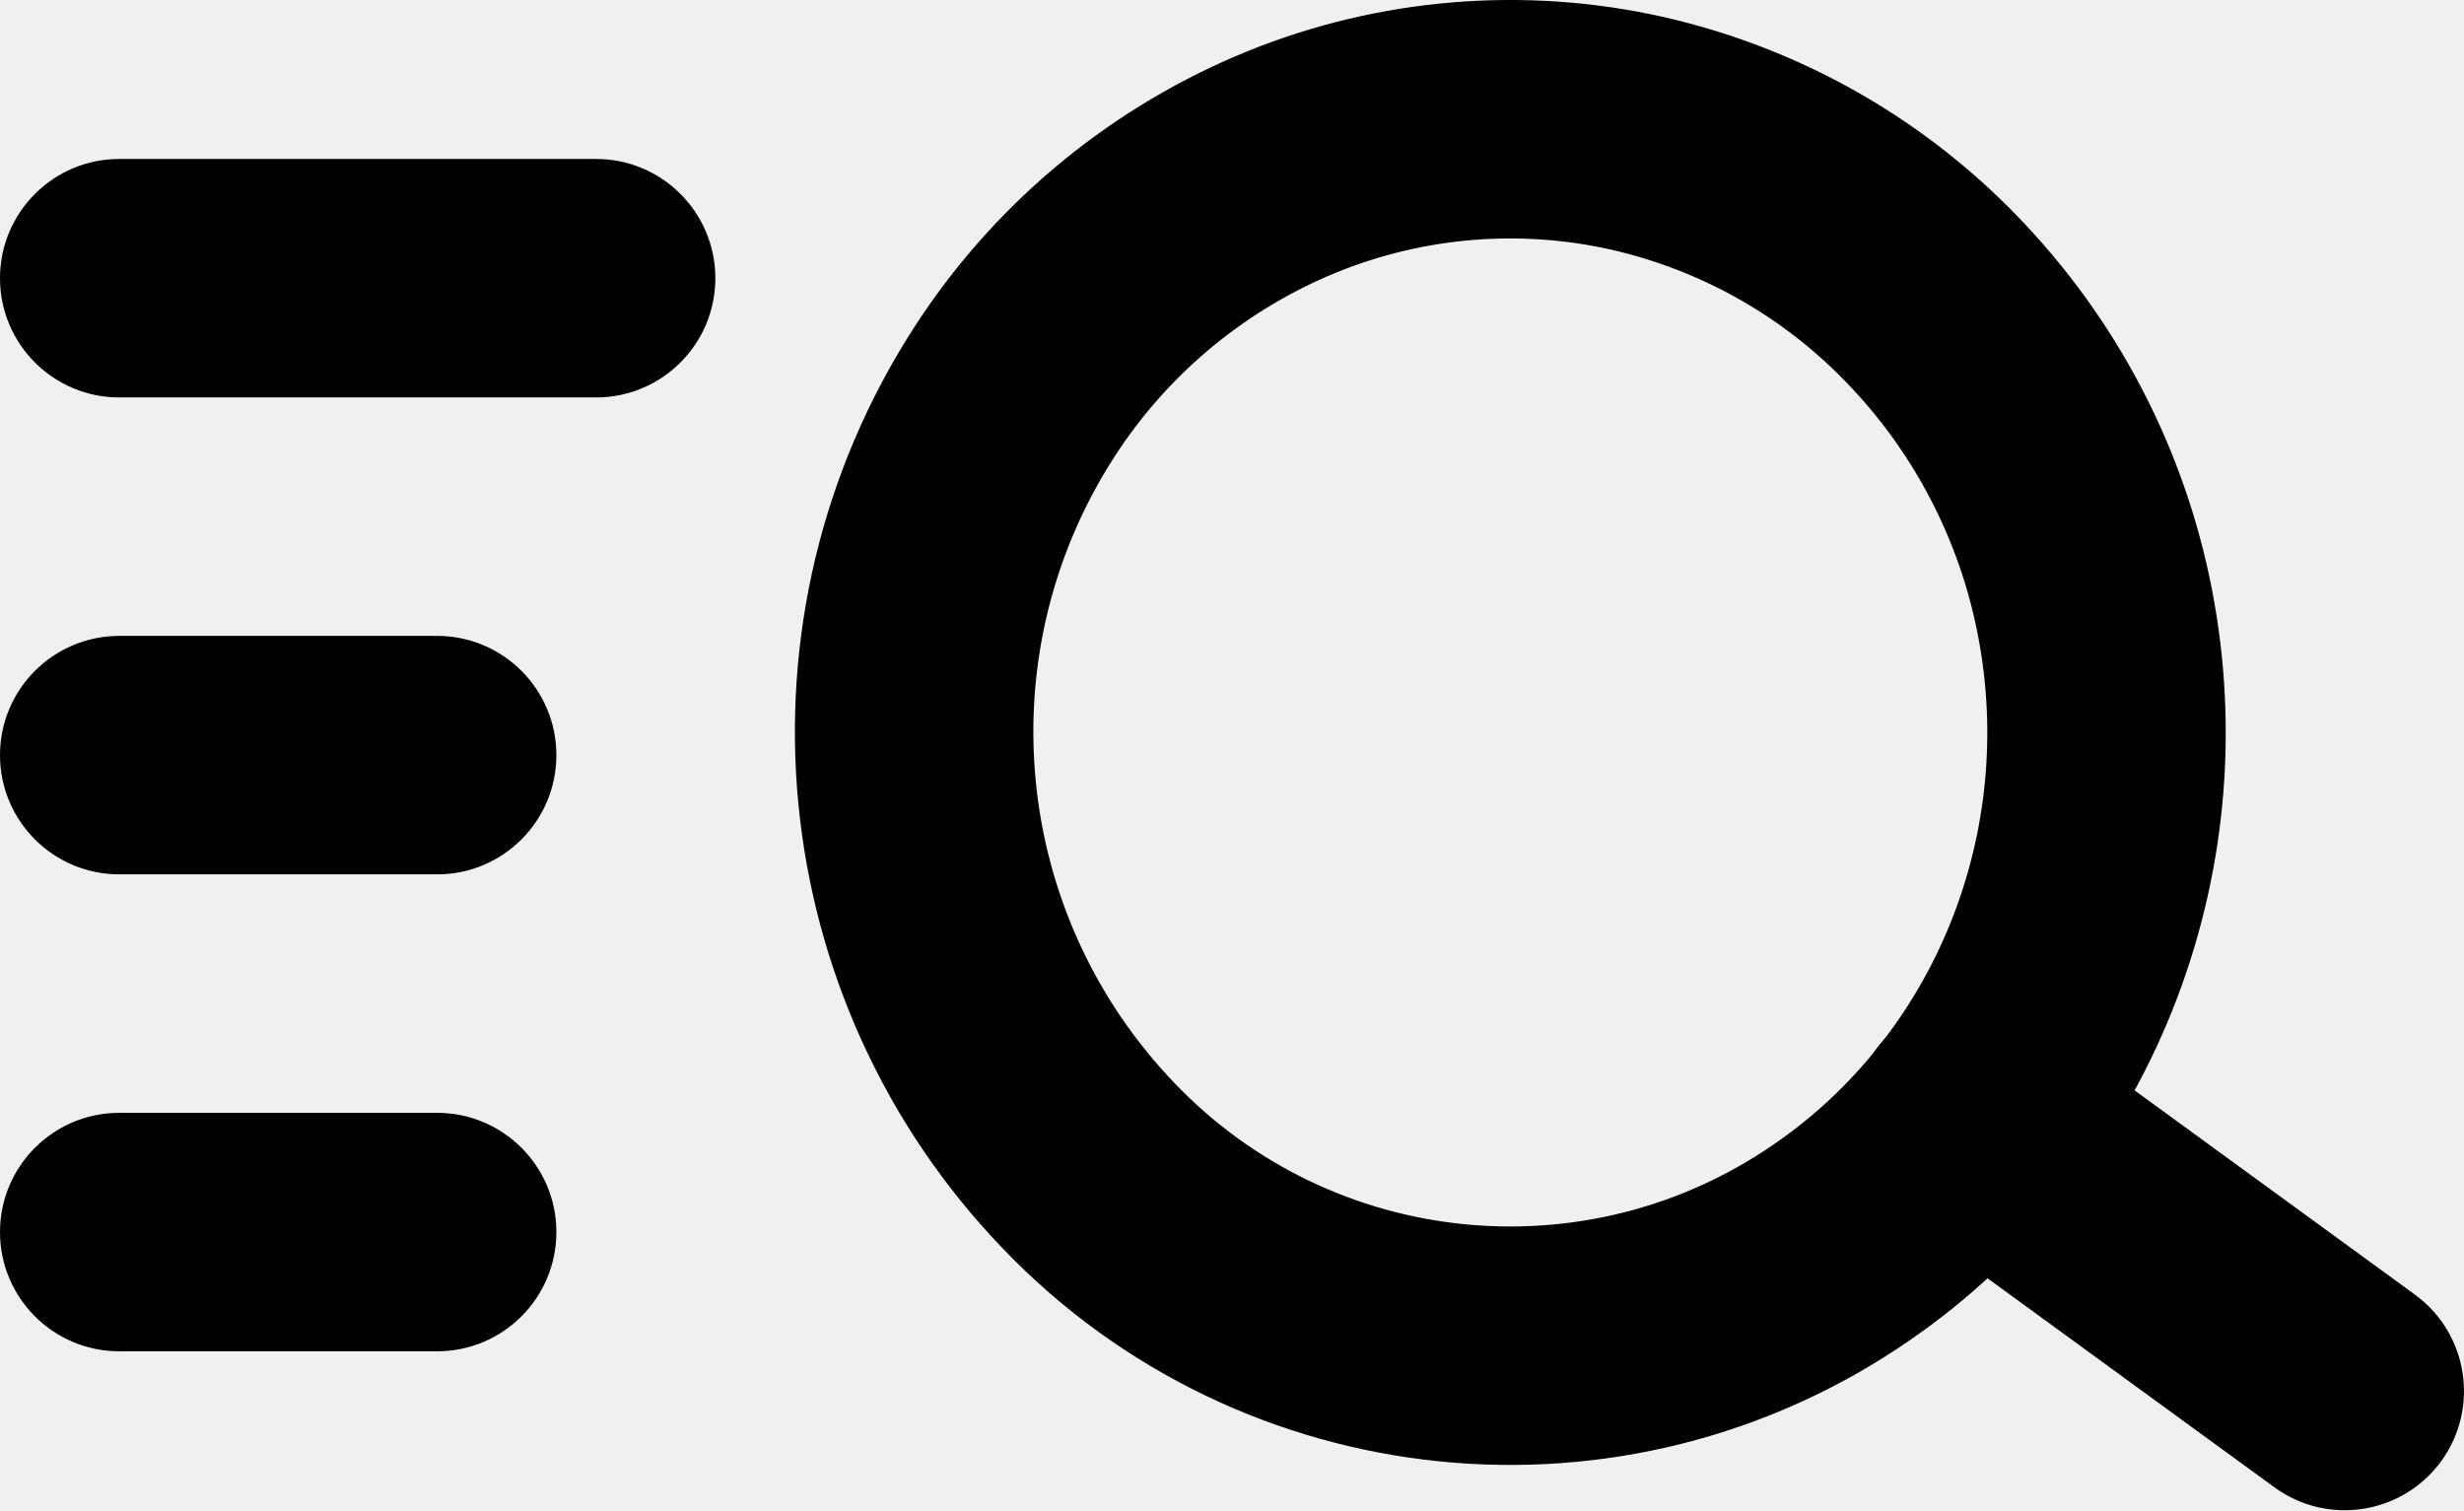
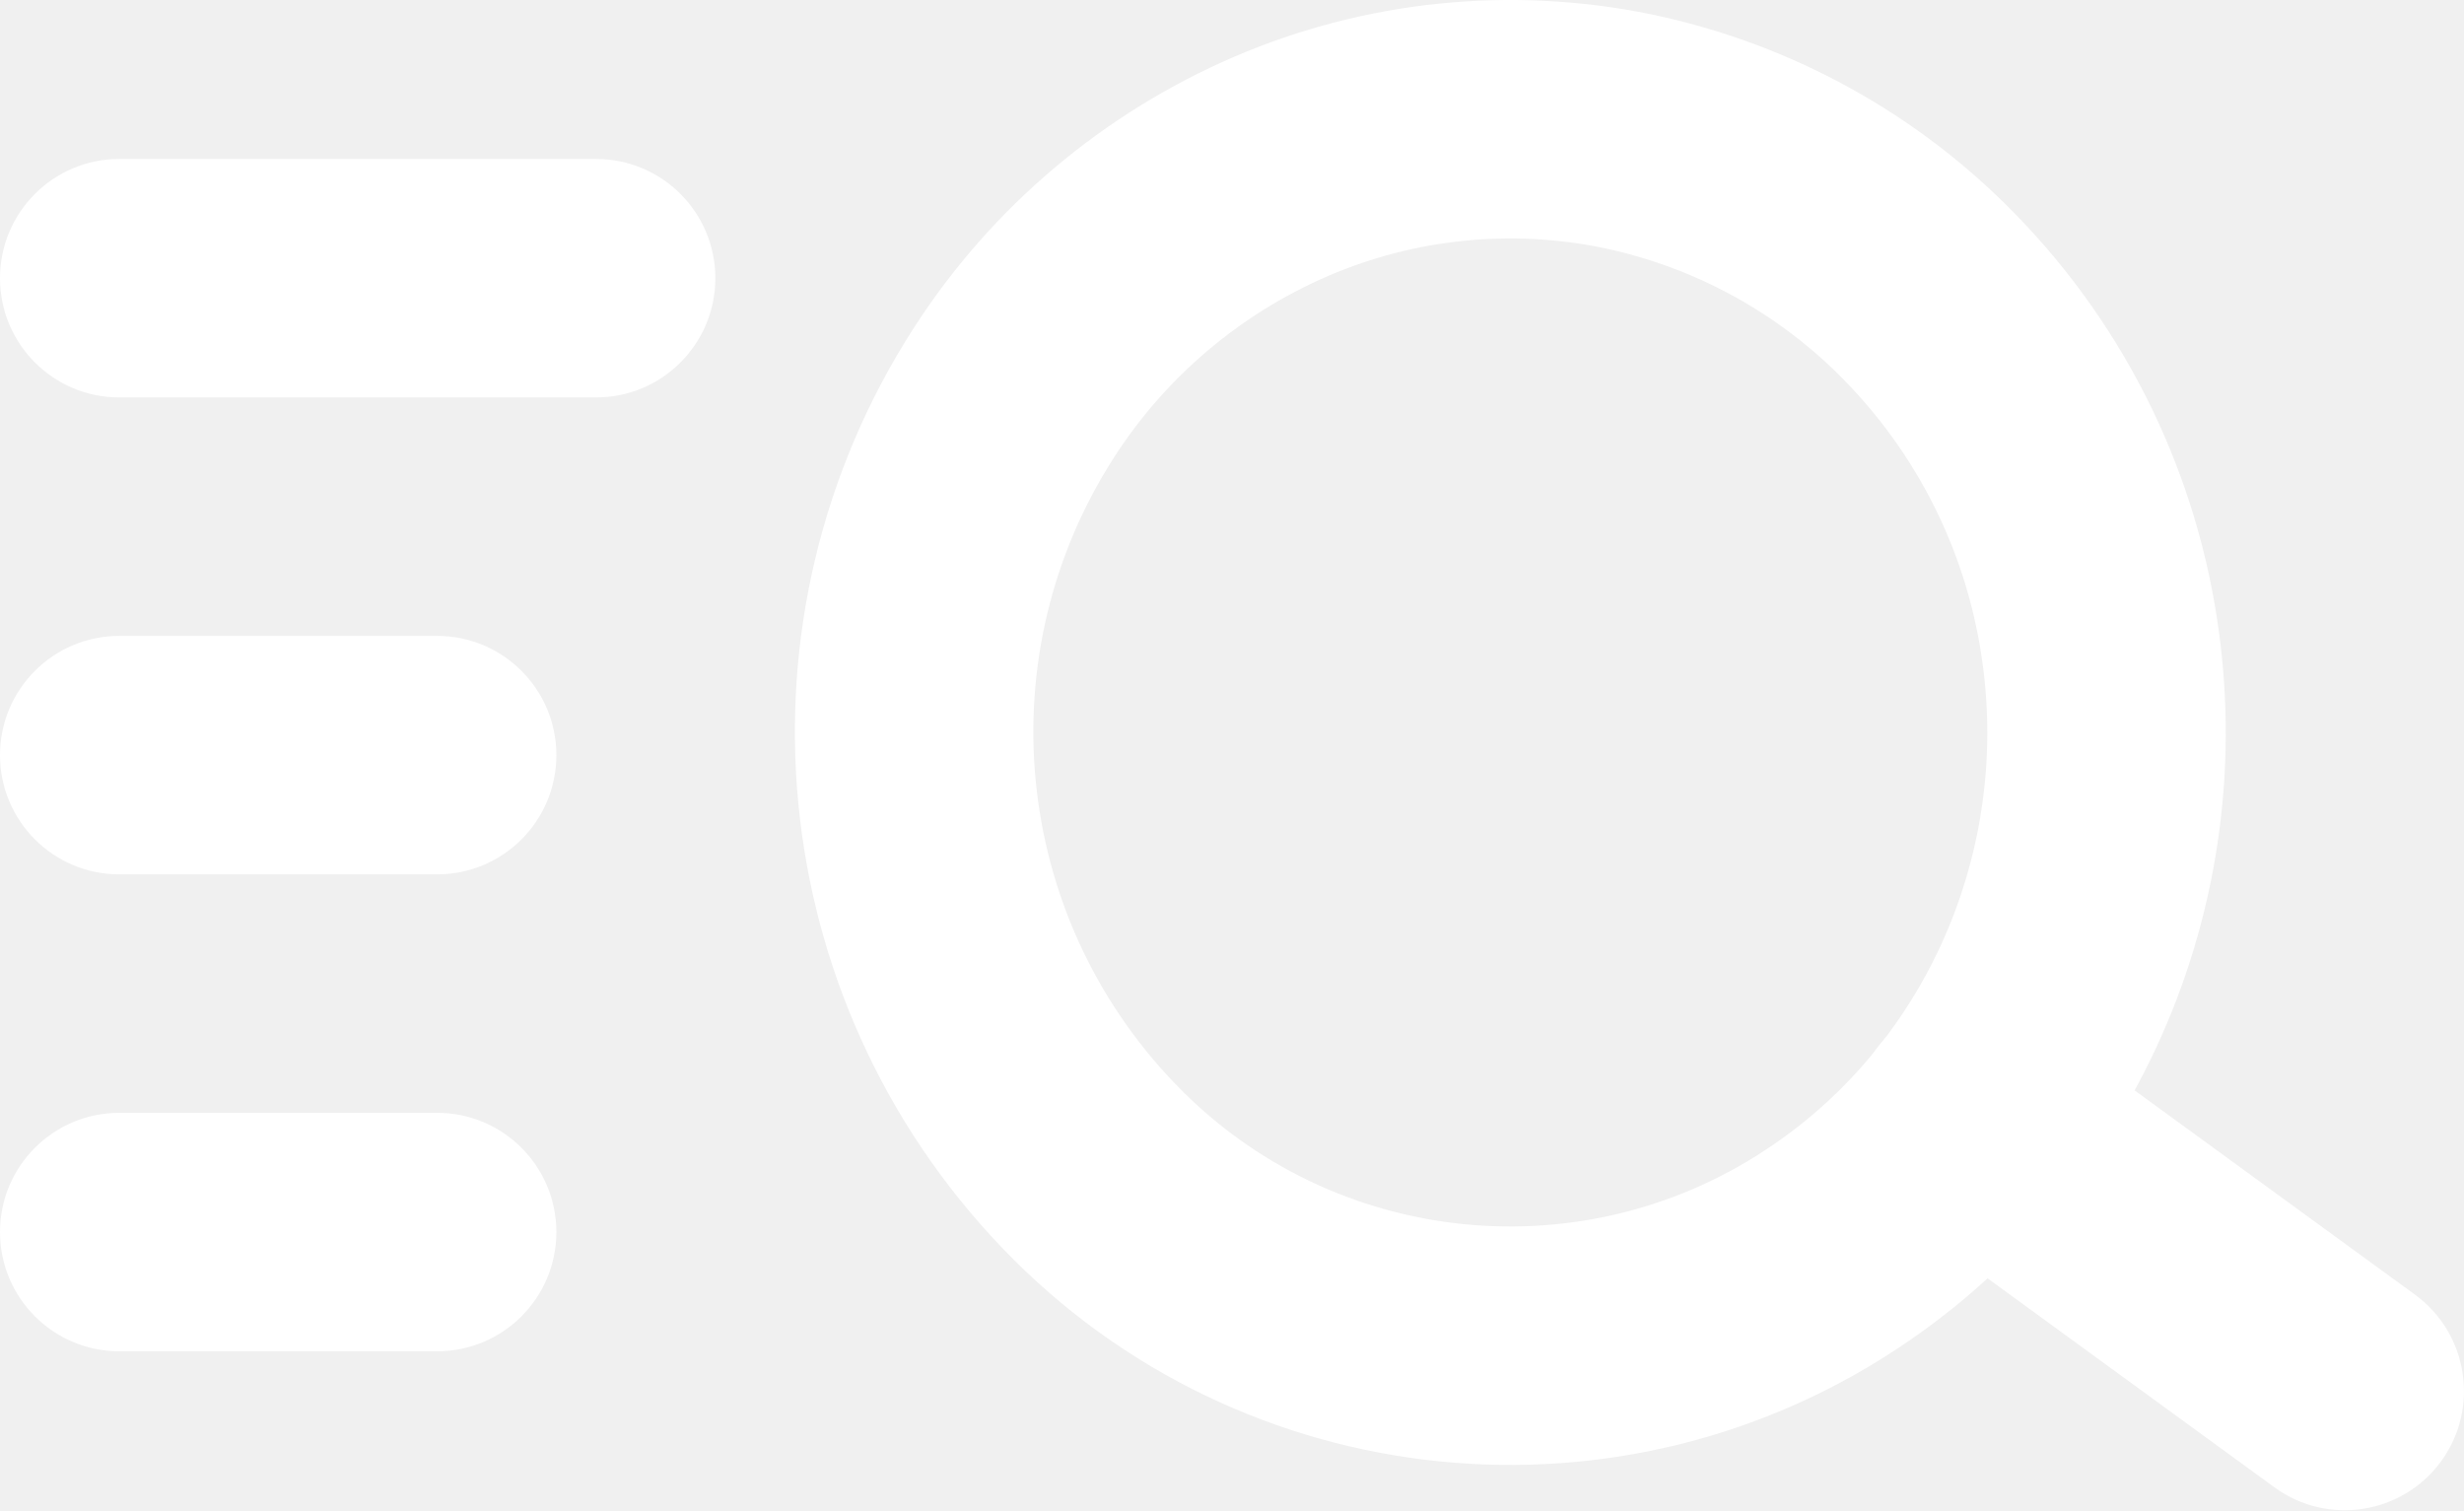
<svg xmlns="http://www.w3.org/2000/svg" fill="none" viewBox="4.75 7.25 15.5 9.5">
-   <path fill-rule="evenodd" clip-rule="evenodd" d="M11.132 9.714C10.139 11.25 10.333 13.267 11.6 14.585C12.847 15.885 14.853 16.088 16.335 15.065C16.647 14.851 16.924 14.591 17.159 14.294C17.39 14.002 17.577 13.679 17.716 13.334C18.001 12.625 18.074 11.85 17.928 11.1C17.784 10.357 17.427 9.673 16.9 9.13C16.381 8.593 15.713 8.226 14.982 8.074C14.254 7.925 13.498 8.002 12.815 8.294C12.125 8.59 11.539 9.084 11.132 9.714Z" stroke="#000000" stroke-width="1.5" stroke-linecap="round" stroke-linejoin="round" />
-   <path d="M17.599 13.687C17.264 13.443 16.795 13.517 16.551 13.851C16.307 14.186 16.381 14.655 16.715 14.899L17.599 13.687ZM19.058 16.606C19.393 16.85 19.862 16.776 20.106 16.442C20.35 16.107 20.276 15.638 19.942 15.394L19.058 16.606ZM7.5 12.75C7.914 12.75 8.25 12.414 8.25 12C8.25 11.586 7.914 11.25 7.5 11.25V12.75ZM5.5 11.25C5.086 11.25 4.75 11.586 4.75 12C4.75 12.414 5.086 12.75 5.5 12.75V11.25ZM7.5 15.75C7.914 15.75 8.25 15.414 8.25 15C8.25 14.586 7.914 14.25 7.5 14.25V15.75ZM5.5 14.25C5.086 14.25 4.75 14.586 4.75 15C4.75 15.414 5.086 15.75 5.5 15.75V14.25ZM8.5 9.75C8.914 9.75 9.25 9.414 9.25 9C9.25 8.586 8.914 8.25 8.5 8.25V9.75ZM5.5 8.25C5.086 8.25 4.75 8.586 4.75 9C4.75 9.414 5.086 9.75 5.5 9.75V8.25ZM16.715 14.899L19.058 16.606L19.942 15.394L17.599 13.687L16.715 14.899ZM7.5 11.25H5.5V12.75H7.5V11.25ZM7.5 14.25H5.5V15.75H7.5V14.25ZM8.5 8.25H5.5V9.75H8.5V8.25Z" fill="#000000" />
+   <path fill-rule="evenodd" clip-rule="evenodd" d="M11.132 9.714C10.139 11.25 10.333 13.267 11.6 14.585C12.847 15.885 14.853 16.088 16.335 15.065C16.647 14.851 16.924 14.591 17.159 14.294C17.39 14.002 17.577 13.679 17.716 13.334C18.001 12.625 18.074 11.85 17.928 11.1C17.784 10.357 17.427 9.673 16.9 9.13C16.381 8.593 15.713 8.226 14.982 8.074C14.254 7.925 13.498 8.002 12.815 8.294C12.125 8.59 11.539 9.084 11.132 9.714Z" stroke="white" stroke-width="1.5" stroke-linecap="round" stroke-linejoin="round" />
+   <path d="M17.599 13.687C17.264 13.443 16.795 13.517 16.551 13.851C16.307 14.186 16.381 14.655 16.715 14.899L17.599 13.687ZM19.058 16.606C19.393 16.85 19.862 16.776 20.106 16.442C20.35 16.107 20.276 15.638 19.942 15.394L19.058 16.606ZM7.5 12.75C7.914 12.75 8.25 12.414 8.25 12C8.25 11.586 7.914 11.25 7.5 11.25V12.75ZM5.5 11.25C5.086 11.25 4.75 11.586 4.75 12C4.75 12.414 5.086 12.75 5.5 12.75V11.25ZM7.5 15.75C7.914 15.75 8.25 15.414 8.25 15C8.25 14.586 7.914 14.25 7.5 14.25V15.75ZM5.5 14.25C5.086 14.25 4.75 14.586 4.75 15C4.75 15.414 5.086 15.75 5.5 15.75V14.25ZM8.5 9.75C8.914 9.75 9.25 9.414 9.25 9C9.25 8.586 8.914 8.25 8.5 8.25V9.75ZM5.5 8.25C5.086 8.25 4.75 8.586 4.75 9C4.75 9.414 5.086 9.75 5.5 9.75V8.25ZM16.715 14.899L19.058 16.606L19.942 15.394L17.599 13.687L16.715 14.899ZM7.5 11.25H5.5V12.75H7.5V11.25ZM7.5 14.25H5.5V15.75H7.5V14.25ZM8.5 8.25H5.5V9.75H8.5V8.25Z" fill="white" />
</svg>
